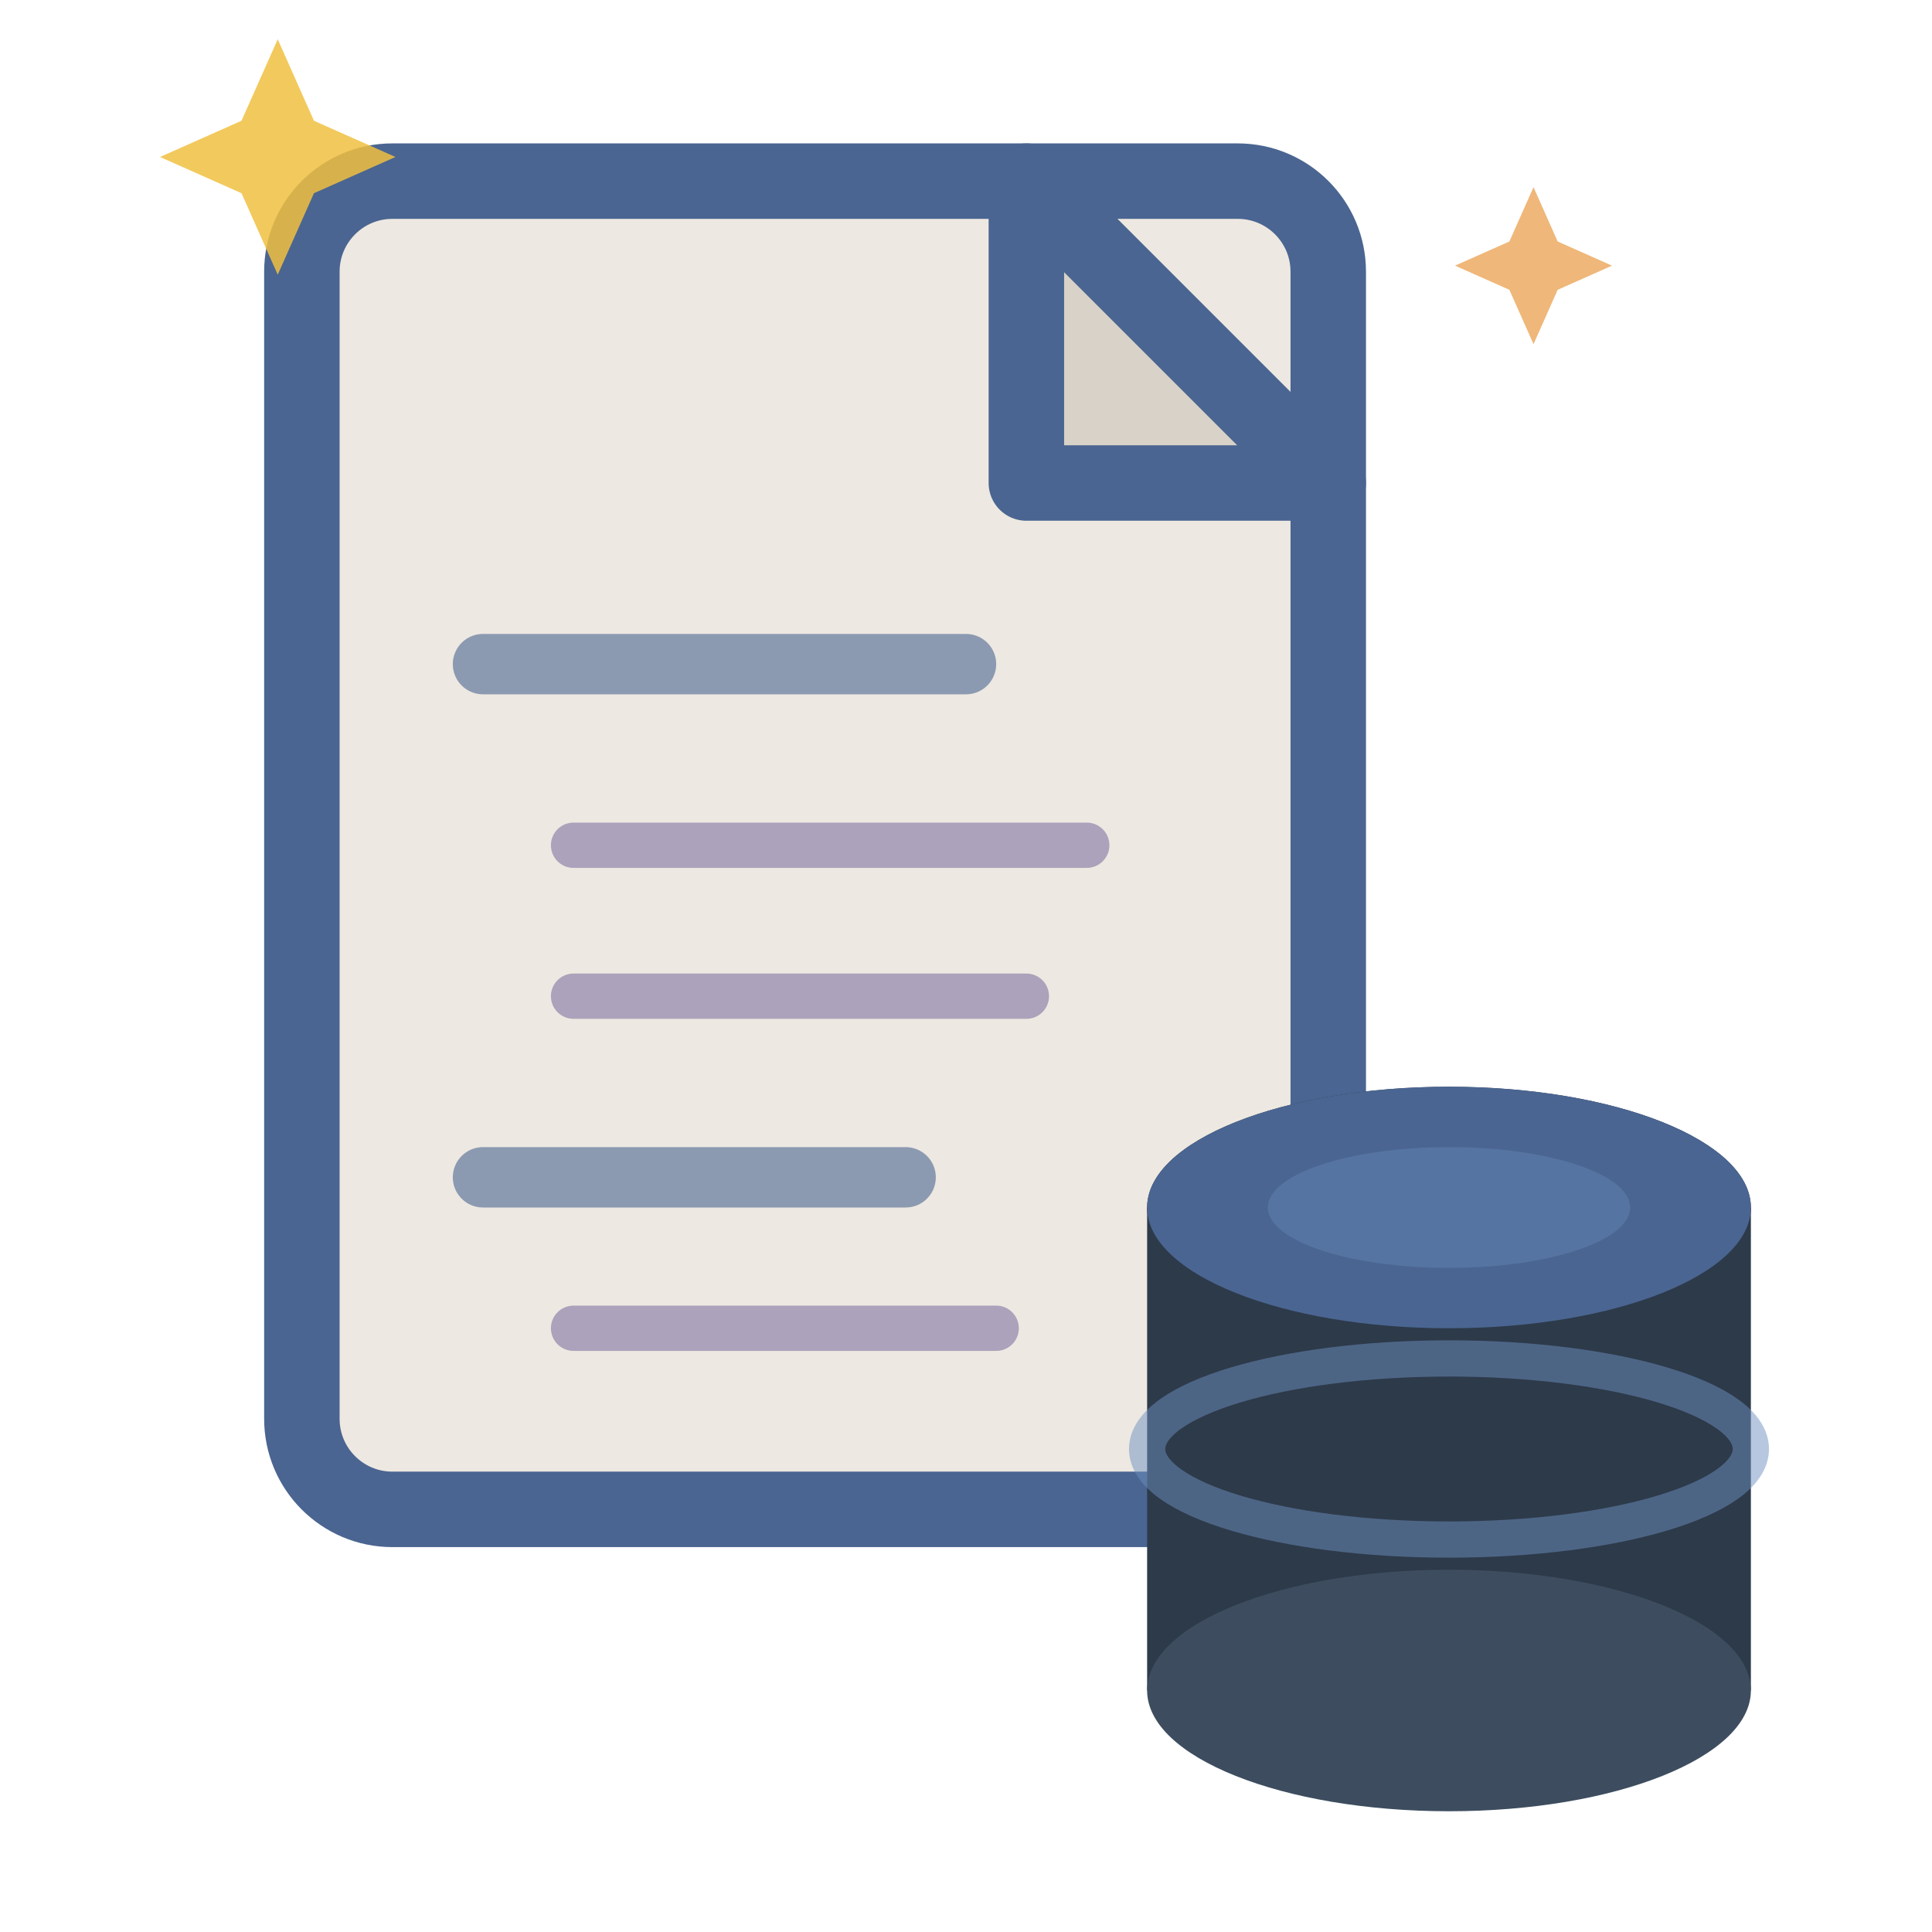
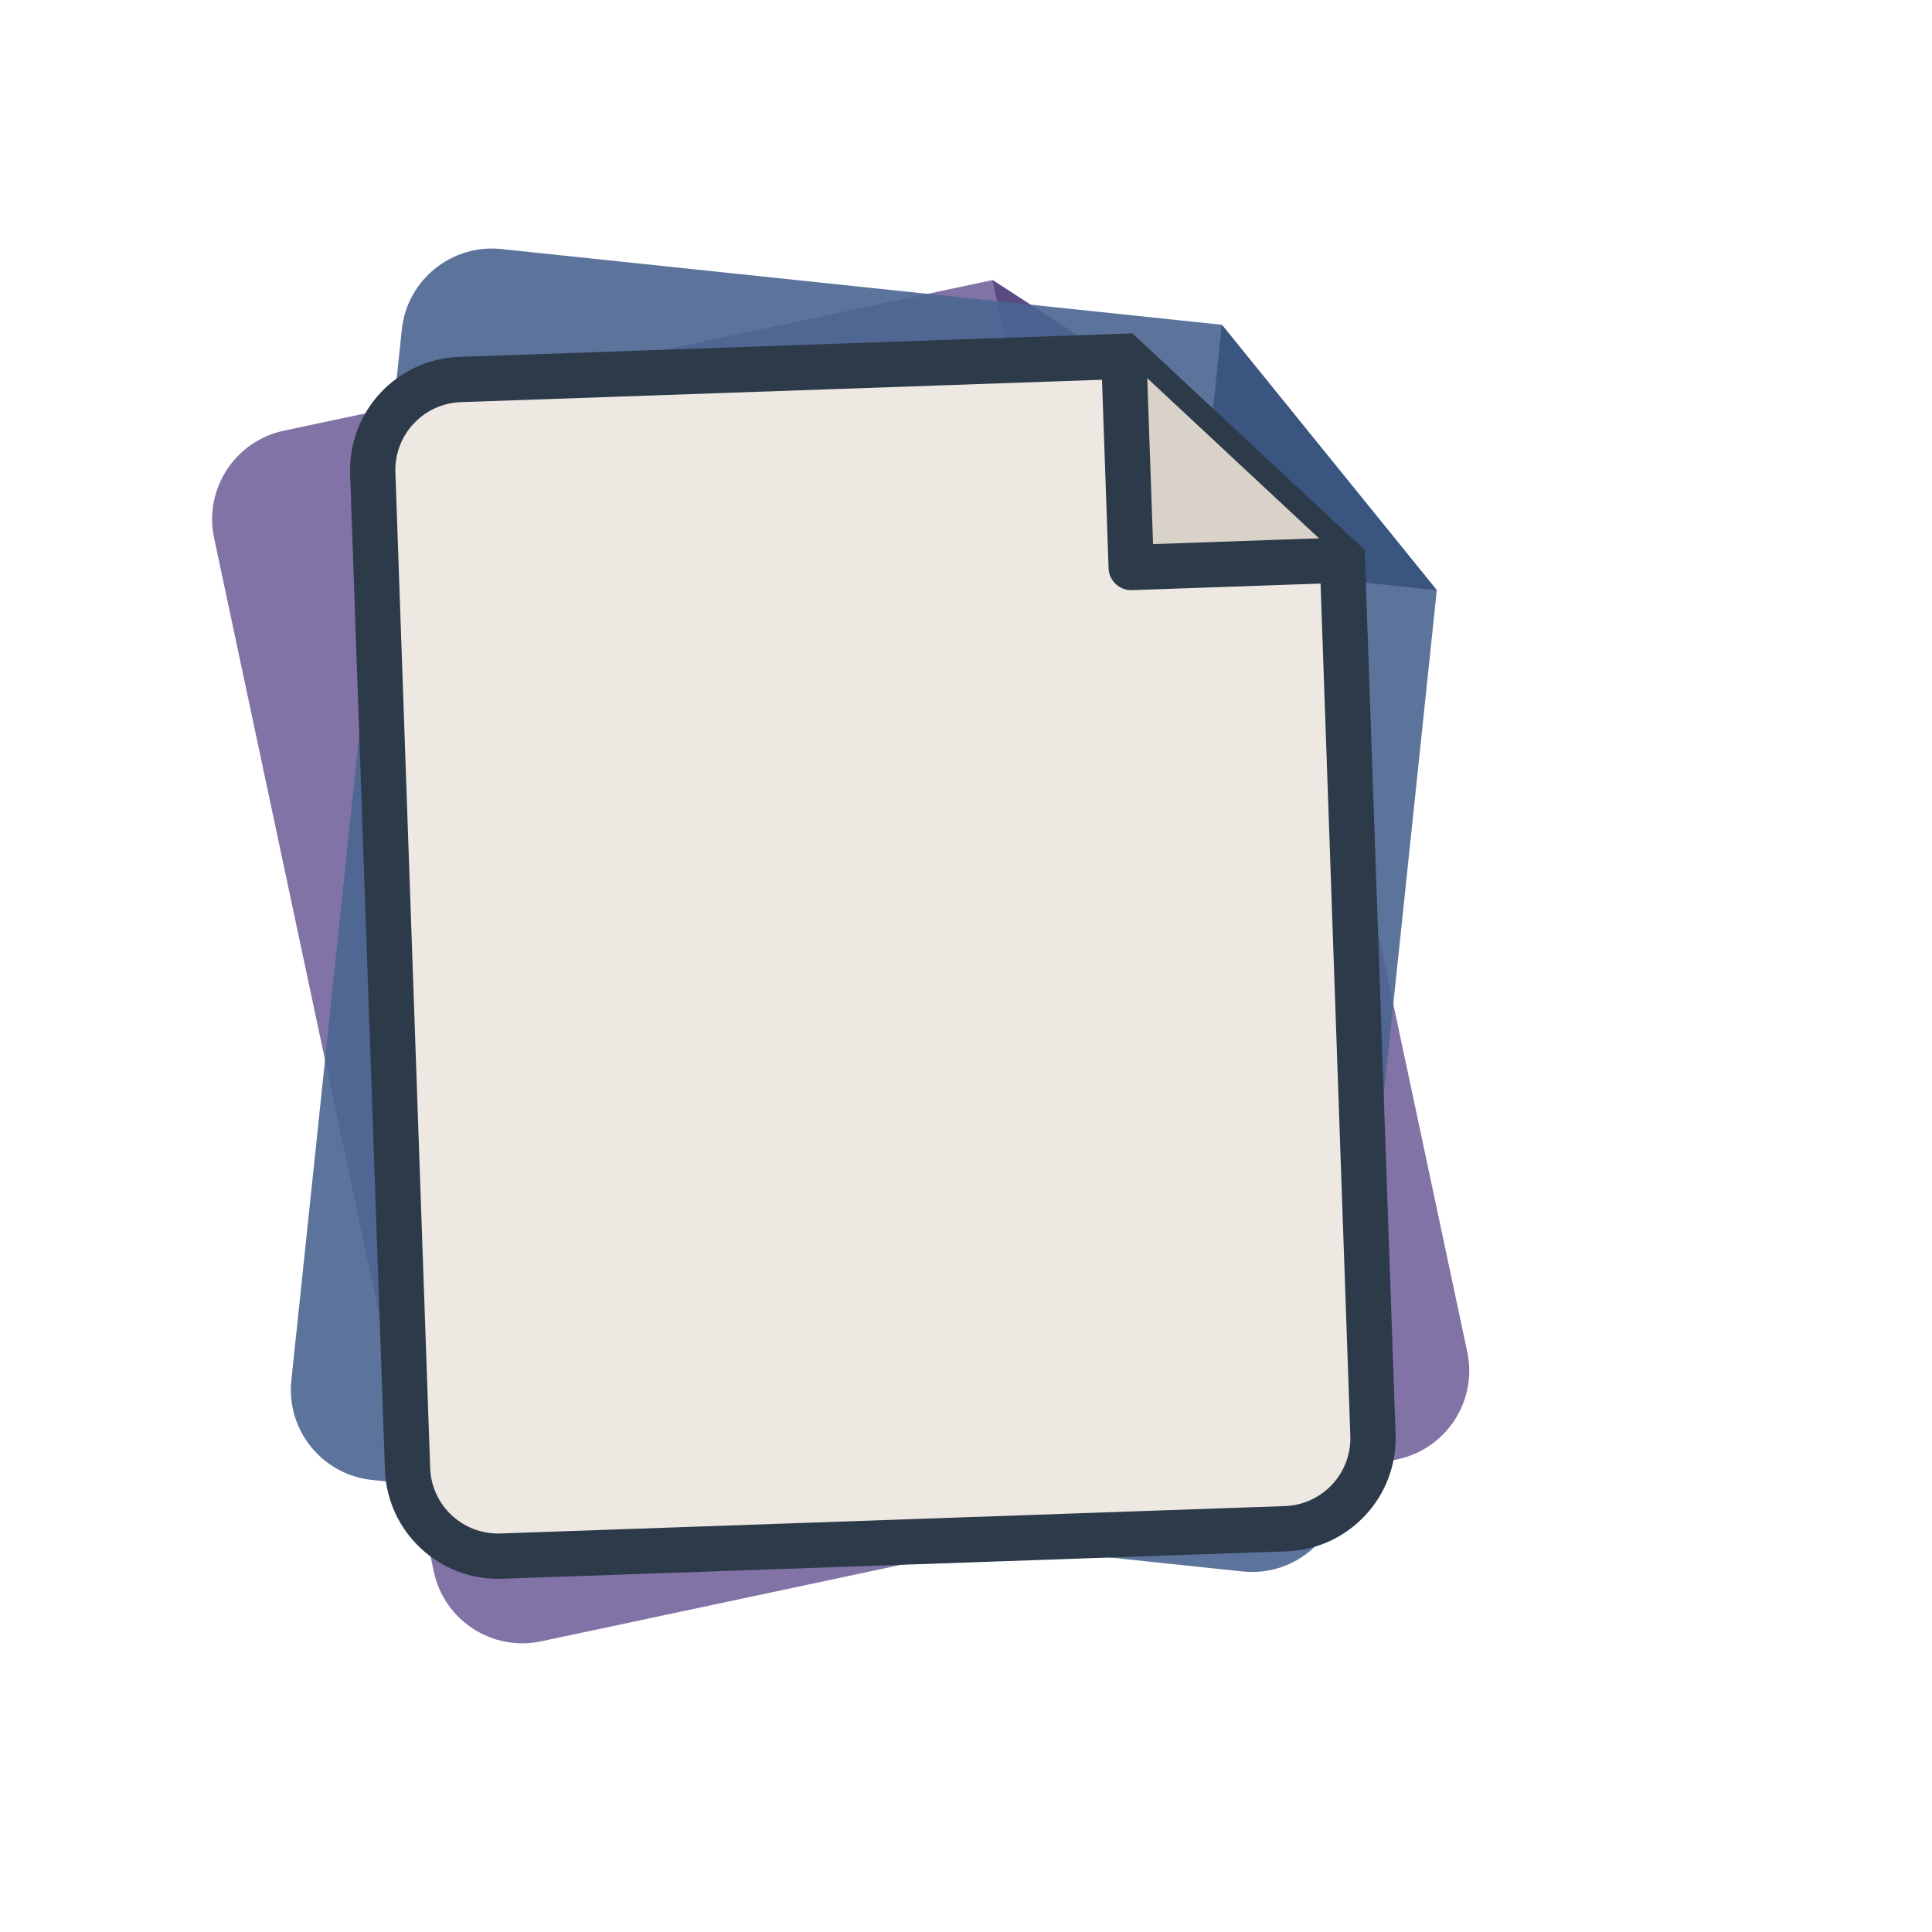
<svg xmlns="http://www.w3.org/2000/svg" viewBox="0 0 64 64">
-   <rect x="10" y="6" width="34" height="44" rx="3" fill="#ede8e1" stroke="#4a6591" stroke-width="2.5" />
-   <path d="M34 6v10h10" fill="#d8d2c8" stroke="#4a6591" stroke-width="2.5" stroke-linejoin="round" />
-   <path d="M34 6l10 10" fill="none" stroke="#4a6591" stroke-width="2.5" stroke-linecap="round" />
-   <line x1="16" y1="22" x2="32" y2="22" stroke="#4a6591" stroke-width="2" stroke-linecap="round" opacity="0.6" />
-   <line x1="19" y1="28" x2="36" y2="28" stroke="#6b5b95" stroke-width="1.5" stroke-linecap="round" opacity="0.5" />
-   <line x1="19" y1="33" x2="34" y2="33" stroke="#6b5b95" stroke-width="1.5" stroke-linecap="round" opacity="0.5" />
-   <line x1="16" y1="39" x2="30" y2="39" stroke="#4a6591" stroke-width="2" stroke-linecap="round" opacity="0.6" />
-   <line x1="19" y1="44" x2="33" y2="44" stroke="#6b5b95" stroke-width="1.5" stroke-linecap="round" opacity="0.5" />
-   <g transform="translate(38, 36)">
-     <ellipse cx="10" cy="4" rx="10" ry="4" fill="#2d3a4a" />
-     <rect x="0" y="4" width="20" height="16" fill="#2d3a4a" />
-     <ellipse cx="10" cy="20" rx="10" ry="4" fill="#3d4d5f" />
-     <ellipse cx="10" cy="4" rx="10" ry="4" fill="#4a6591" />
-     <ellipse cx="10" cy="12" rx="10" ry="3" fill="none" stroke="#6d90c0" stroke-width="1.2" opacity="0.5" />
-     <ellipse cx="10" cy="4" rx="6" ry="2" fill="#6d90c0" opacity="0.35" />
+   <g transform="rotate(-12, 32, 34)">
+     <path d="M14 10h24l8 8v30a3 3 0 01-3 3H14a3 3 0 01-3-3V13a3 3 0 013-3z" fill="#6b5b95" opacity="0.85" />
+     <path d="M38 10v8h8" fill="#5a4a82" stroke="none" />
  </g>
-   <path d="M8 4l1.2-2.7 1.2 2.7 2.7 1.2-2.7 1.2-1.2 2.7-1.2-2.7-2.7-1.2z" fill="#f0c040" opacity="0.85" />
-   <path d="M50 8l.8-1.8.8 1.8 1.8.8-1.8.8-.8 1.8-.8-1.8-1.8-.8z" fill="#e89840" opacity="0.7" />
+   <g transform="rotate(6, 32, 34)">
+     <path d="M14 10h24l8 8v30a3 3 0 01-3 3H14a3 3 0 01-3-3V13a3 3 0 013-3z" fill="#4a6591" opacity="0.9" />
+     <path d="M38 10v8h8" fill="#3a5580" stroke="none" />
+   </g>
+   <g transform="rotate(-2, 32, 34)">
+     <path d="M16 12h22l7 7v29a3 3 0 01-3 3H16a3 3 0 01-3-3V15a3 3 0 013-3z" fill="#ede8e1" stroke="#2d3a4a" stroke-width="1.5" />
+     <path d="M38 12v7h7" fill="#d8d2c8" stroke="#2d3a4a" stroke-width="1.5" stroke-linejoin="round" />
+   </g>
</svg>
